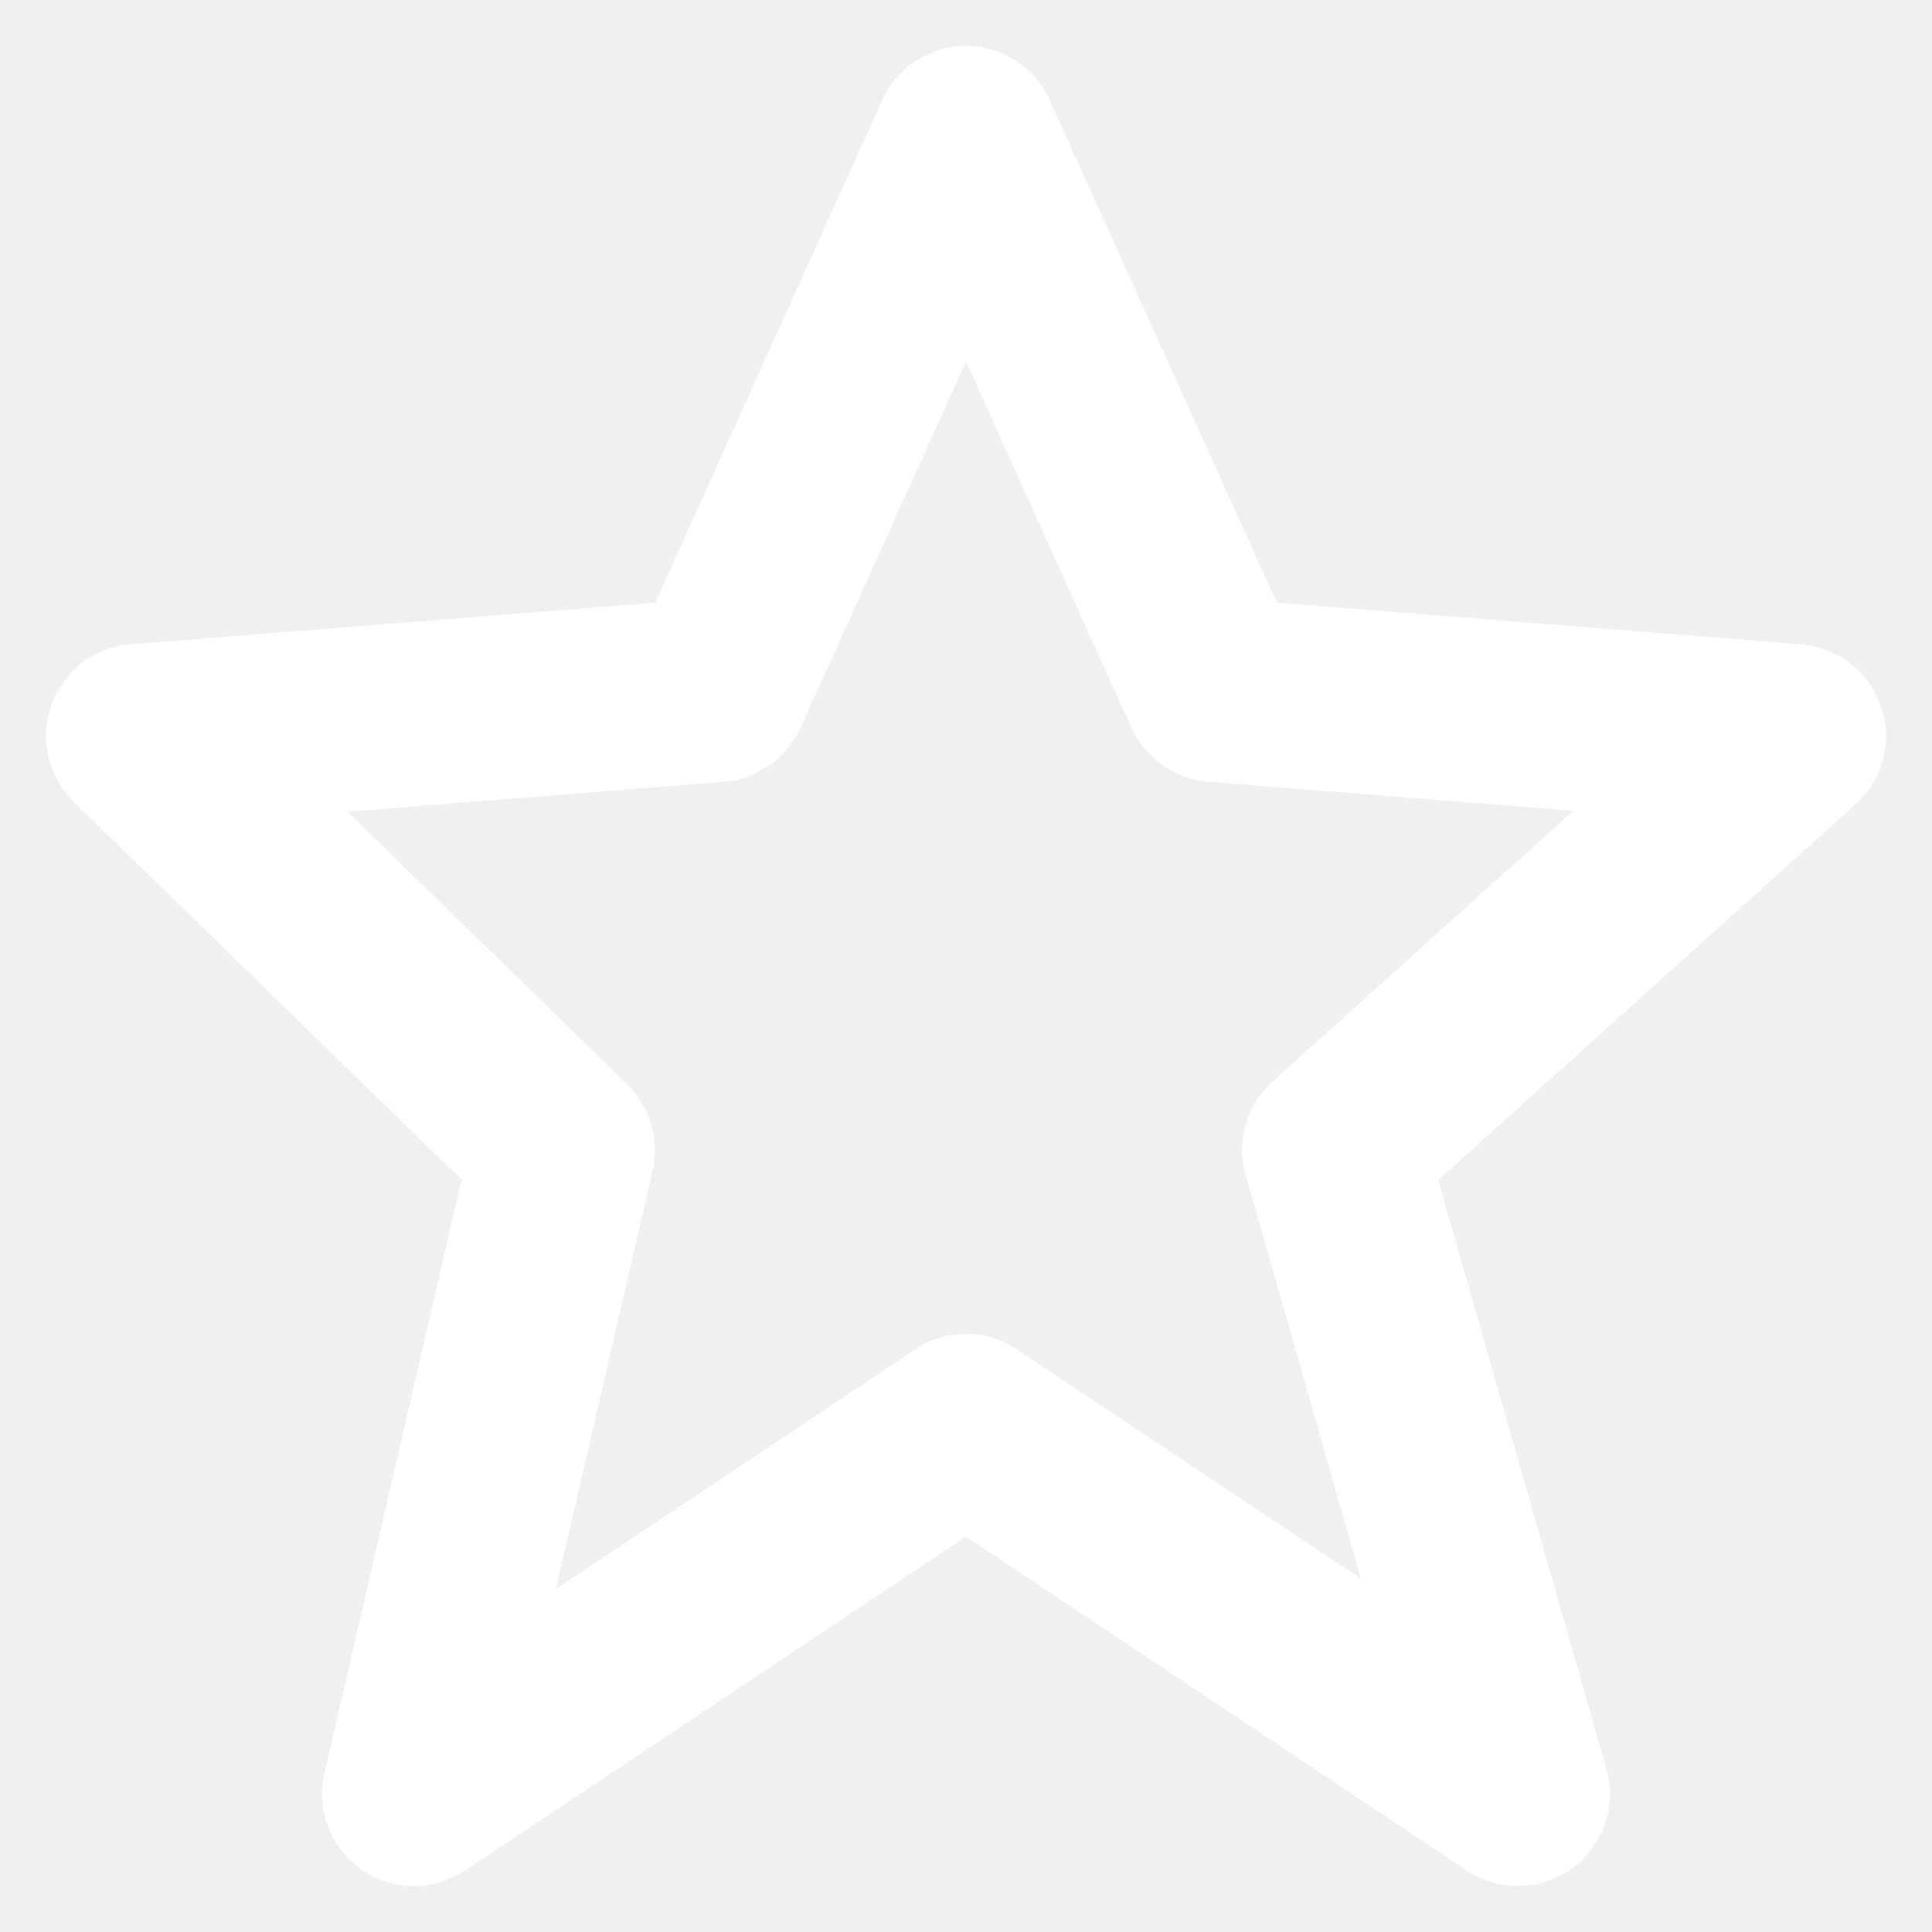
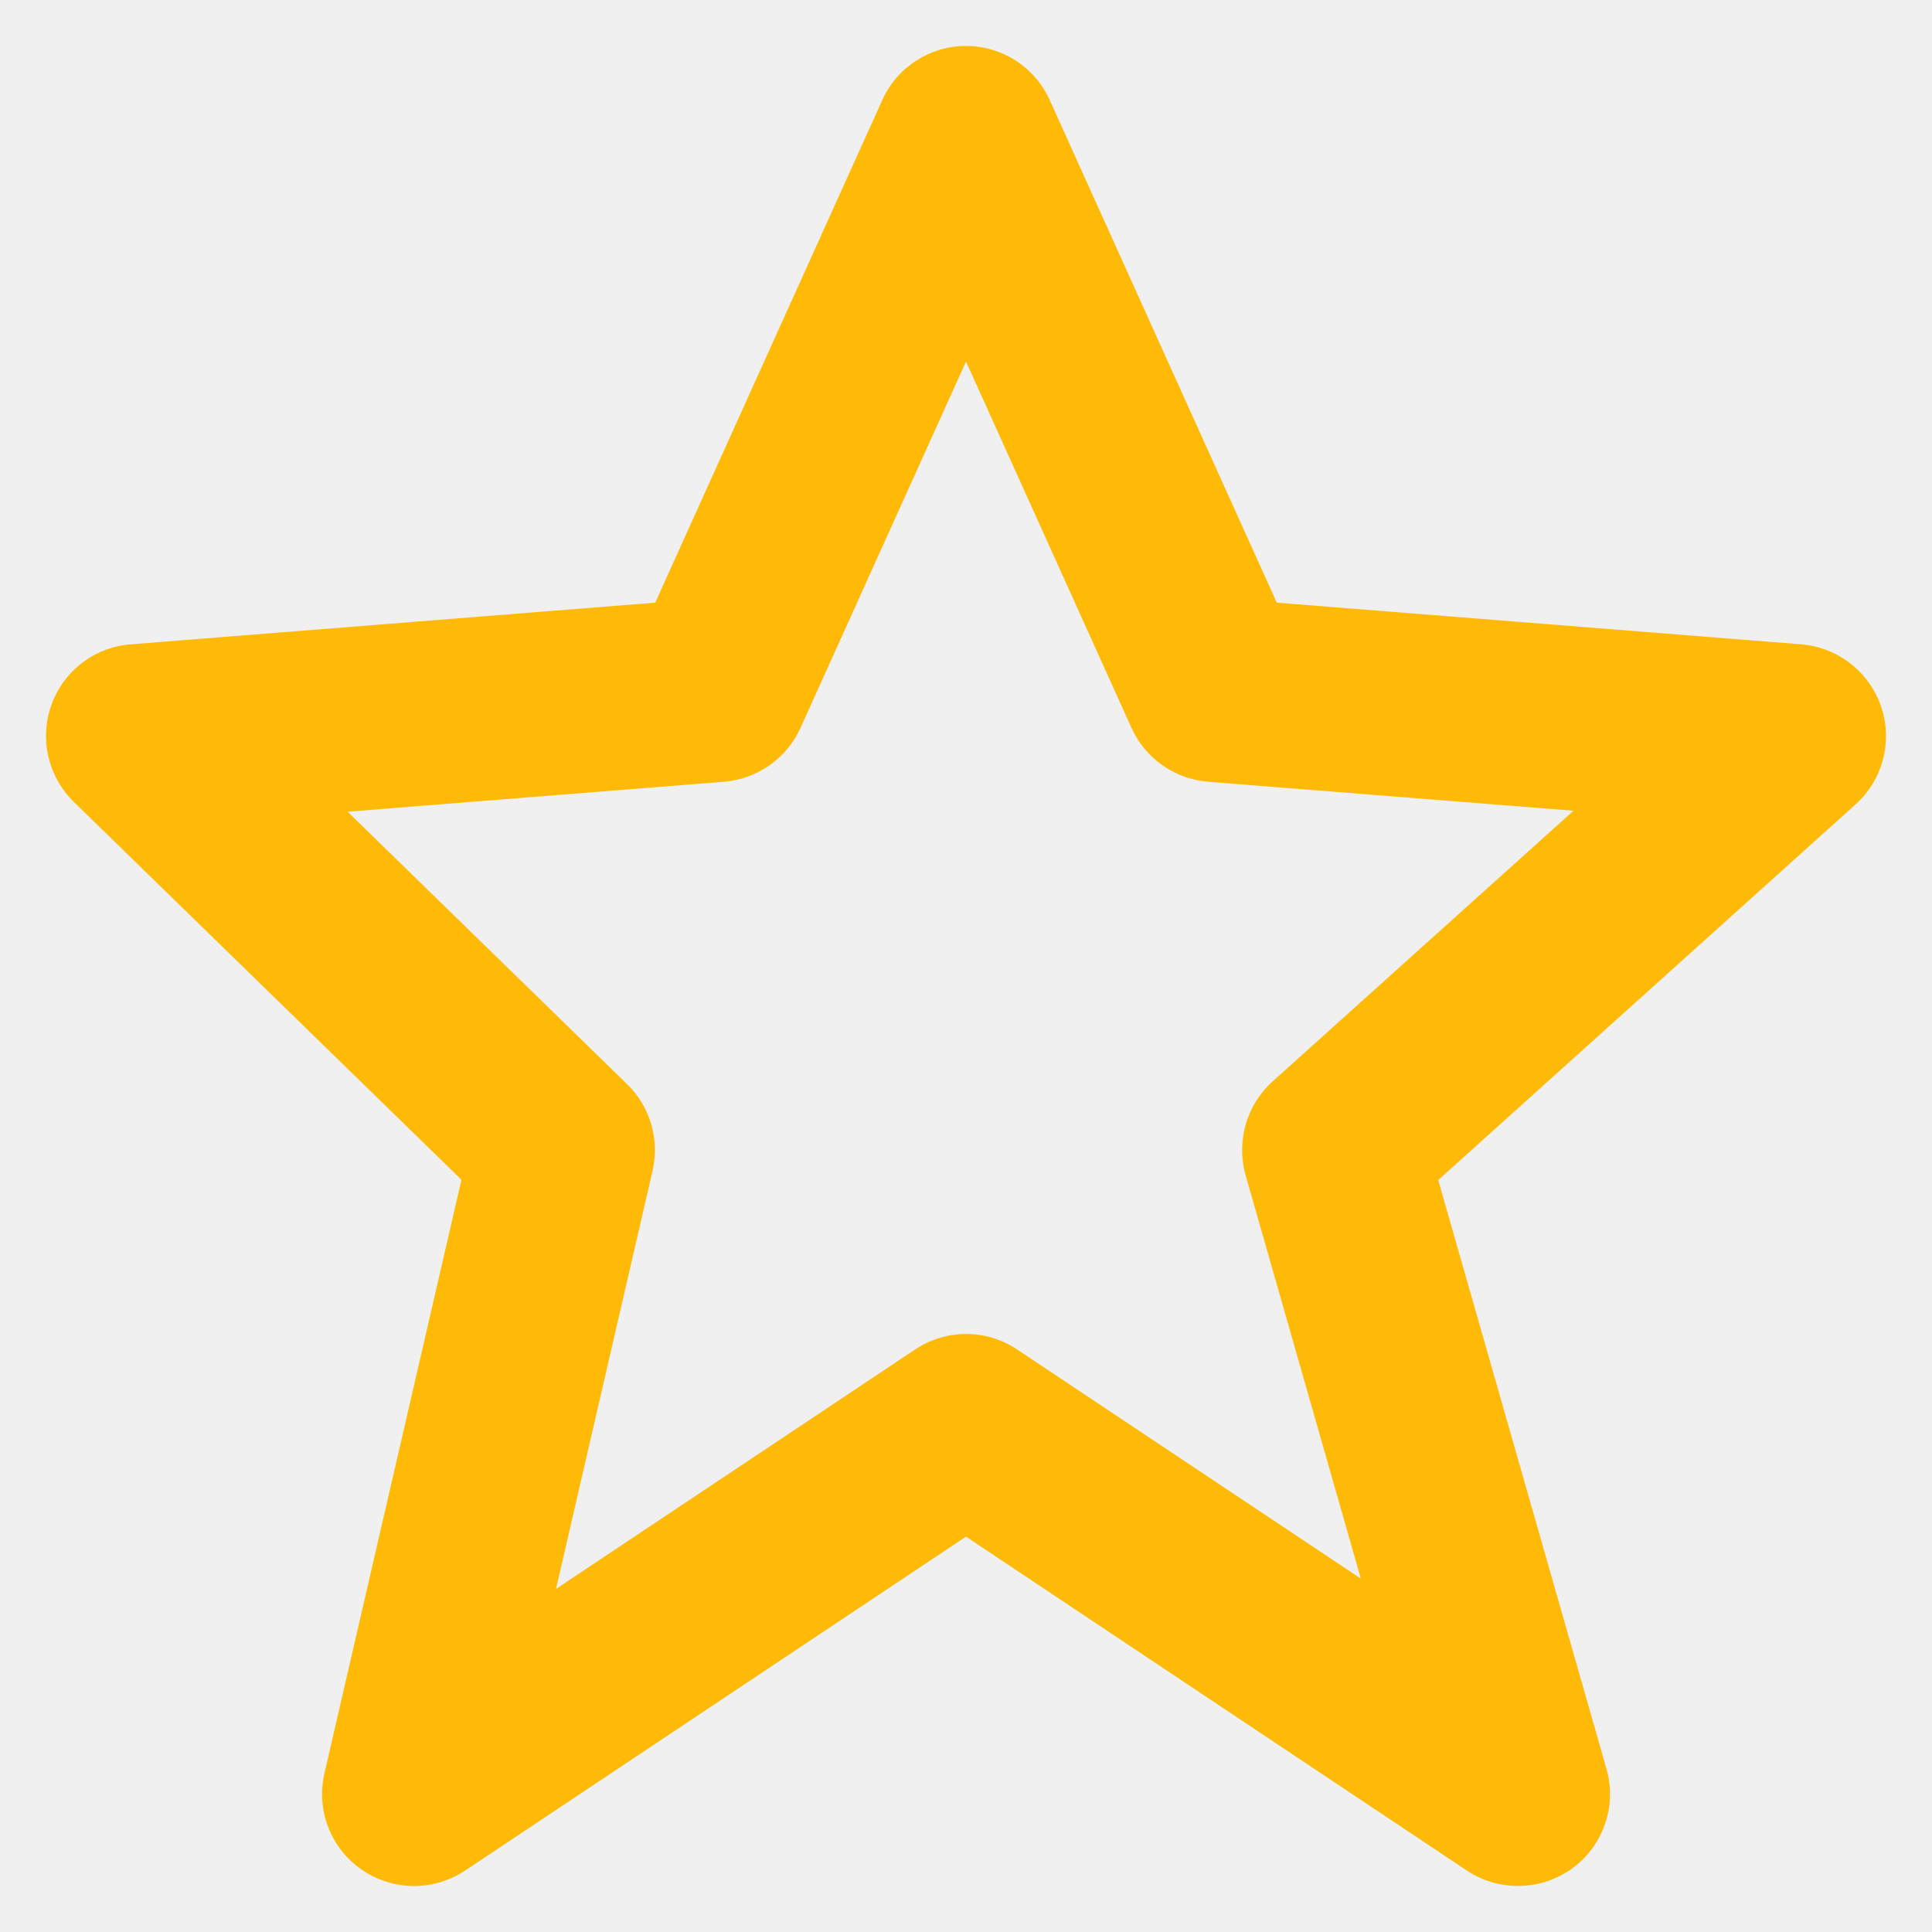
<svg xmlns="http://www.w3.org/2000/svg" width="14" height="14" viewBox="0 0 14 14" fill="none">
-   <path d="M3.344 8.549L2.351 12.85C2.289 13.116 2.396 13.393 2.621 13.548C2.735 13.627 2.867 13.667 3 13.667C3.129 13.667 3.258 13.629 3.37 13.555L7 11.135L10.63 13.555C10.862 13.709 11.167 13.703 11.393 13.539C11.619 13.374 11.718 13.085 11.641 12.817L10.422 8.551L13.446 5.829C13.644 5.651 13.717 5.372 13.631 5.12C13.545 4.868 13.318 4.691 13.053 4.669L9.252 4.367L7.607 0.726C7.5 0.487 7.262 0.333 7 0.333C6.738 0.333 6.5 0.487 6.393 0.726L4.748 4.367L0.947 4.669C0.686 4.689 0.461 4.861 0.373 5.107C0.284 5.353 0.348 5.628 0.535 5.811L3.344 8.549ZM5.246 5.665C5.488 5.645 5.701 5.496 5.801 5.274L7 2.62L8.199 5.274C8.299 5.496 8.512 5.645 8.754 5.665L11.402 5.875L9.221 7.837C9.032 8.008 8.957 8.271 9.026 8.516L9.861 11.439L7.371 9.779C7.147 9.629 6.855 9.629 6.631 9.779L4.029 11.514L4.729 8.483C4.781 8.257 4.711 8.019 4.545 7.857L2.519 5.882L5.246 5.665Z" fill="white" />
+   <path d="M3.344 8.549L2.351 12.85C2.289 13.116 2.396 13.393 2.621 13.548C2.735 13.627 2.867 13.667 3 13.667C3.129 13.667 3.258 13.629 3.37 13.555L7 11.135L10.63 13.555C10.862 13.709 11.167 13.703 11.393 13.539C11.619 13.374 11.718 13.085 11.641 12.817L10.422 8.551L13.446 5.829C13.644 5.651 13.717 5.372 13.631 5.12C13.545 4.868 13.318 4.691 13.053 4.669L9.252 4.367L7.607 0.726C7.5 0.487 7.262 0.333 7 0.333C6.738 0.333 6.5 0.487 6.393 0.726L4.748 4.367L0.947 4.669C0.686 4.689 0.461 4.861 0.373 5.107C0.284 5.353 0.348 5.628 0.535 5.811L3.344 8.549ZM5.246 5.665C5.488 5.645 5.701 5.496 5.801 5.274L7 2.62L8.199 5.274C8.299 5.496 8.512 5.645 8.754 5.665L11.402 5.875L9.221 7.837C9.032 8.008 8.957 8.271 9.026 8.516L9.861 11.439L7.371 9.779C7.147 9.629 6.855 9.629 6.631 9.779L4.029 11.514L4.729 8.483C4.781 8.257 4.711 8.019 4.545 7.857L2.519 5.882L5.246 5.665Z" fill="#ffba07" />
</svg>
